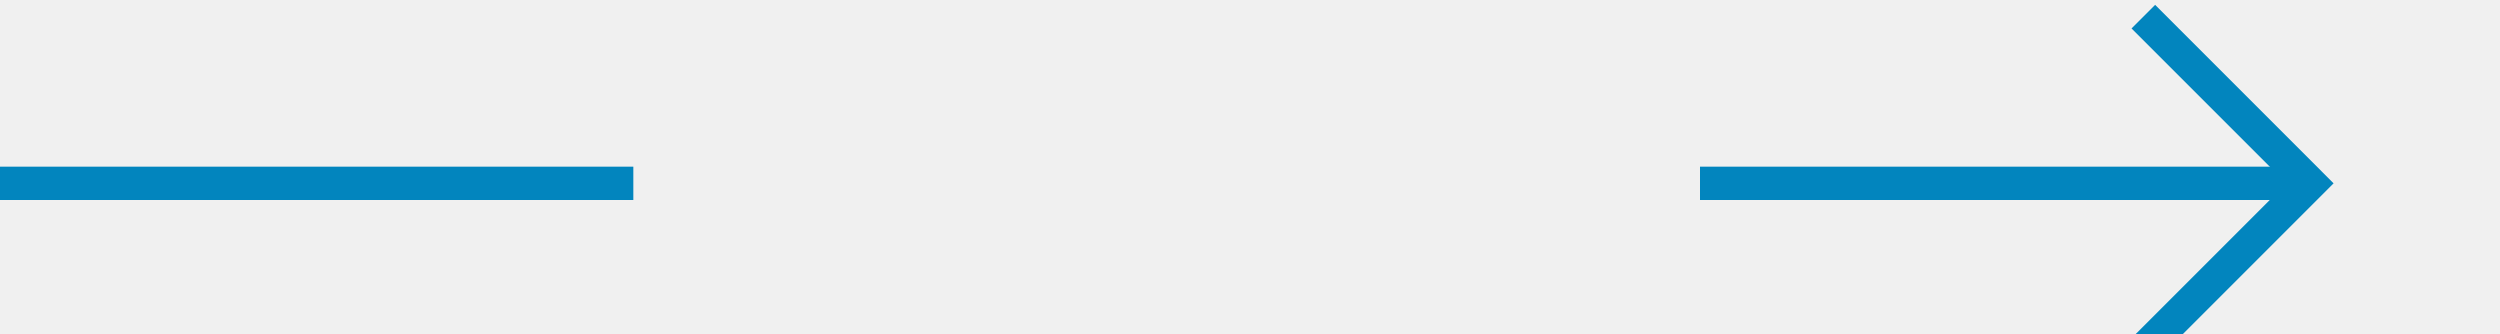
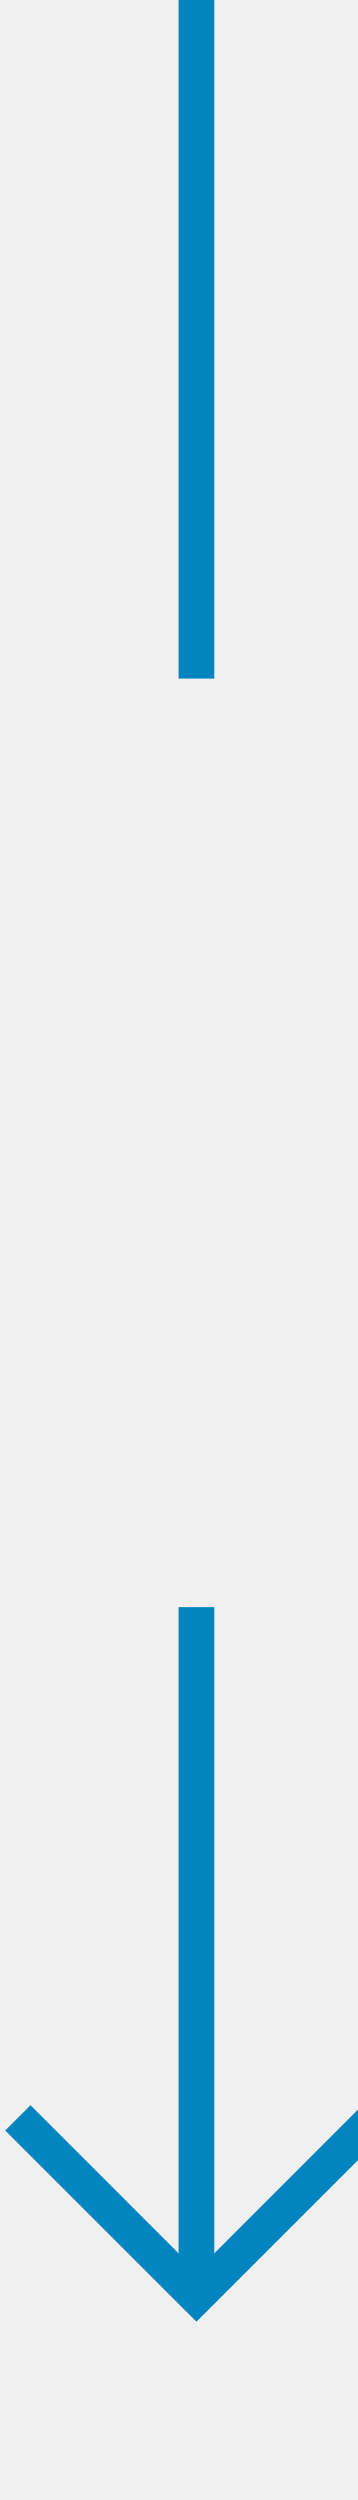
- <svg xmlns="http://www.w3.org/2000/svg" version="1.1" width="75px" height="10px" preserveAspectRatio="xMinYMid meet" viewBox="1670 721  75 8">
+ <svg xmlns="http://www.w3.org/2000/svg" version="1.1" width="10px" height="70px" preserveAspectRatio="xMidYMin meet" viewBox="1236 1145  8 70">
  <defs>
-     <mask fill="white" id="clip240">
-       <path d="M 1689 712  L 1721 712  L 1721 738  L 1689 738  Z M 1670 712  L 1749 712  L 1749 738  L 1670 738  Z " fill-rule="evenodd" />
+     <mask fill="white" id="clip158">
+       <path d="M 1212 1164  L 1268 1164  L 1268 1190  L 1212 1190  Z M 1212 1145  L 1268 1145  L 1268 1219  L 1212 1219  Z " fill-rule="evenodd" />
    </mask>
  </defs>
-   <path d="M 1689 725.5  L 1670 725.5  M 1721 725.5  L 1739 725.5  " stroke-width="1" stroke="#0285be" fill="none" />
-   <path d="M 1733.946 720.854  L 1738.593 725.5  L 1733.946 730.146  L 1734.654 730.854  L 1739.654 725.854  L 1740.007 725.5  L 1739.654 725.146  L 1734.654 720.146  L 1733.946 720.854  Z " fill-rule="nonzero" fill="#0285be" stroke="none" mask="url(#clip240)" />
+   <path d="M 1240.5 1164  L 1240.5 1145  M 1240.5 1190  L 1240.5 1209  " stroke-width="1" stroke="#0285be" fill="none" />
+   <path d="M 1245.146 1203.946  L 1240.5 1208.593  L 1235.854 1203.946  L 1235.146 1204.654  L 1240.146 1209.654  L 1240.5 1210.007  L 1240.854 1209.654  L 1245.854 1204.654  L 1245.146 1203.946  Z " fill-rule="nonzero" fill="#0285be" stroke="none" mask="url(#clip158)" />
</svg>
